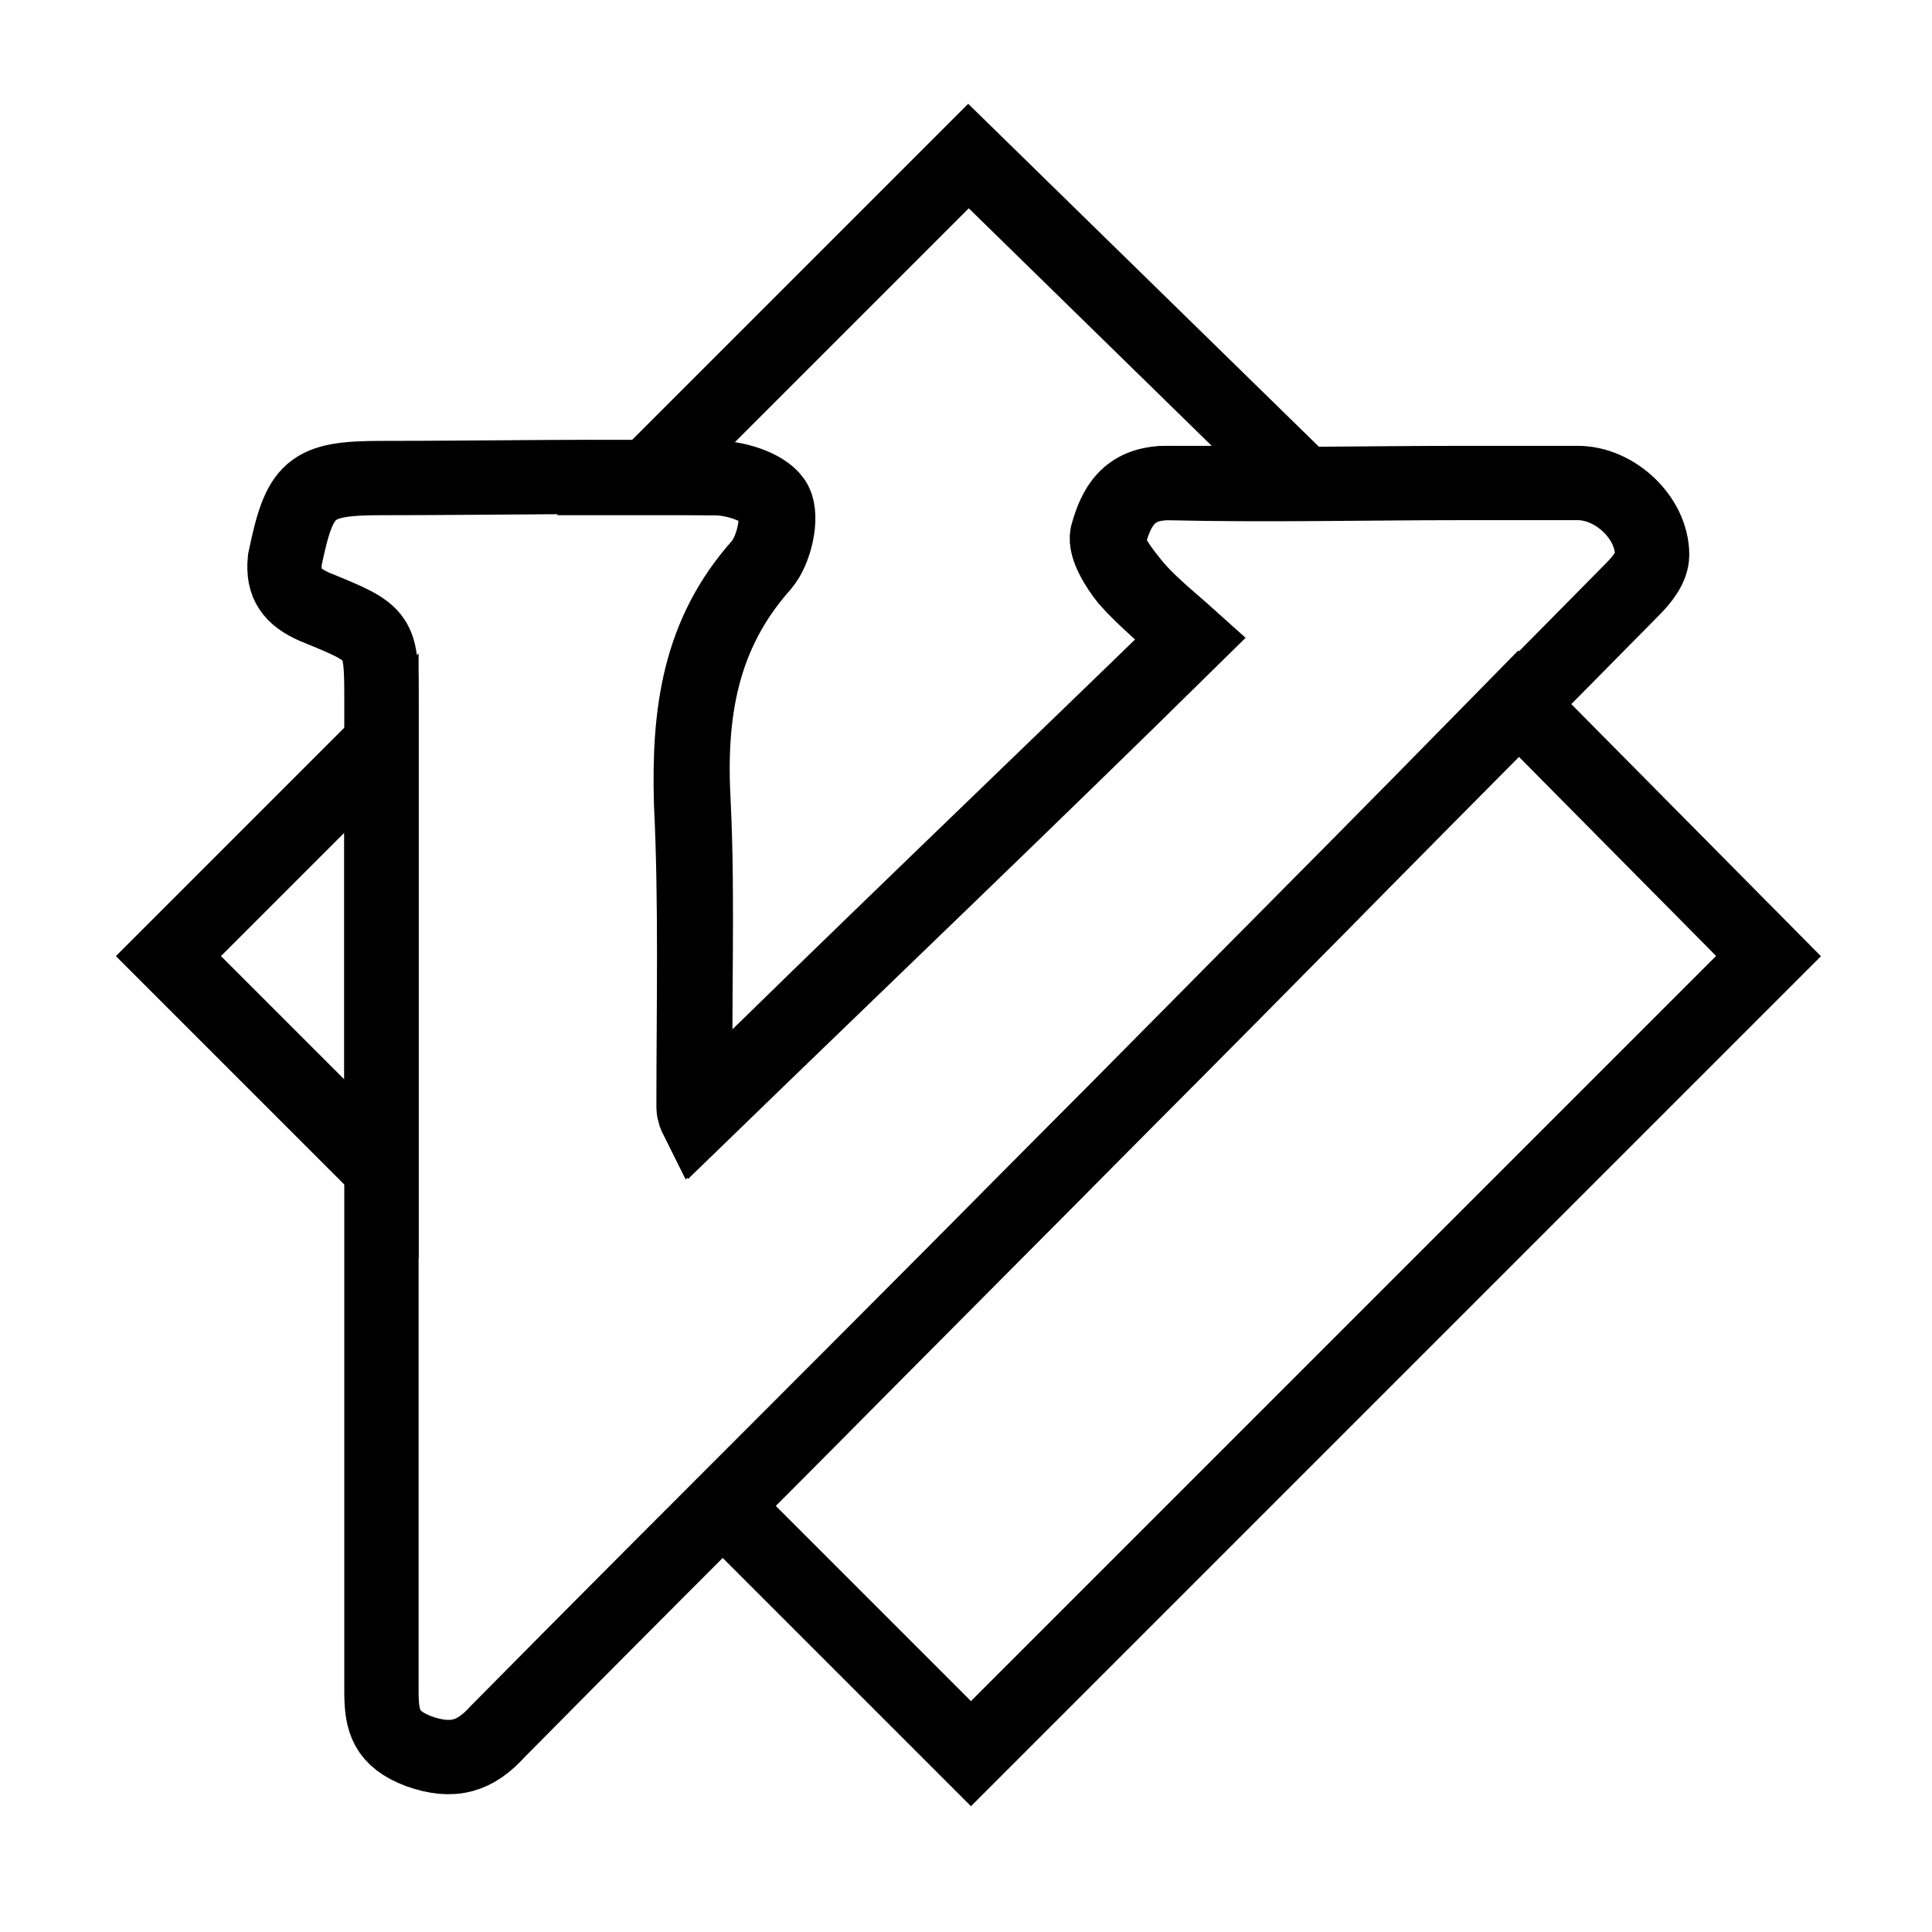
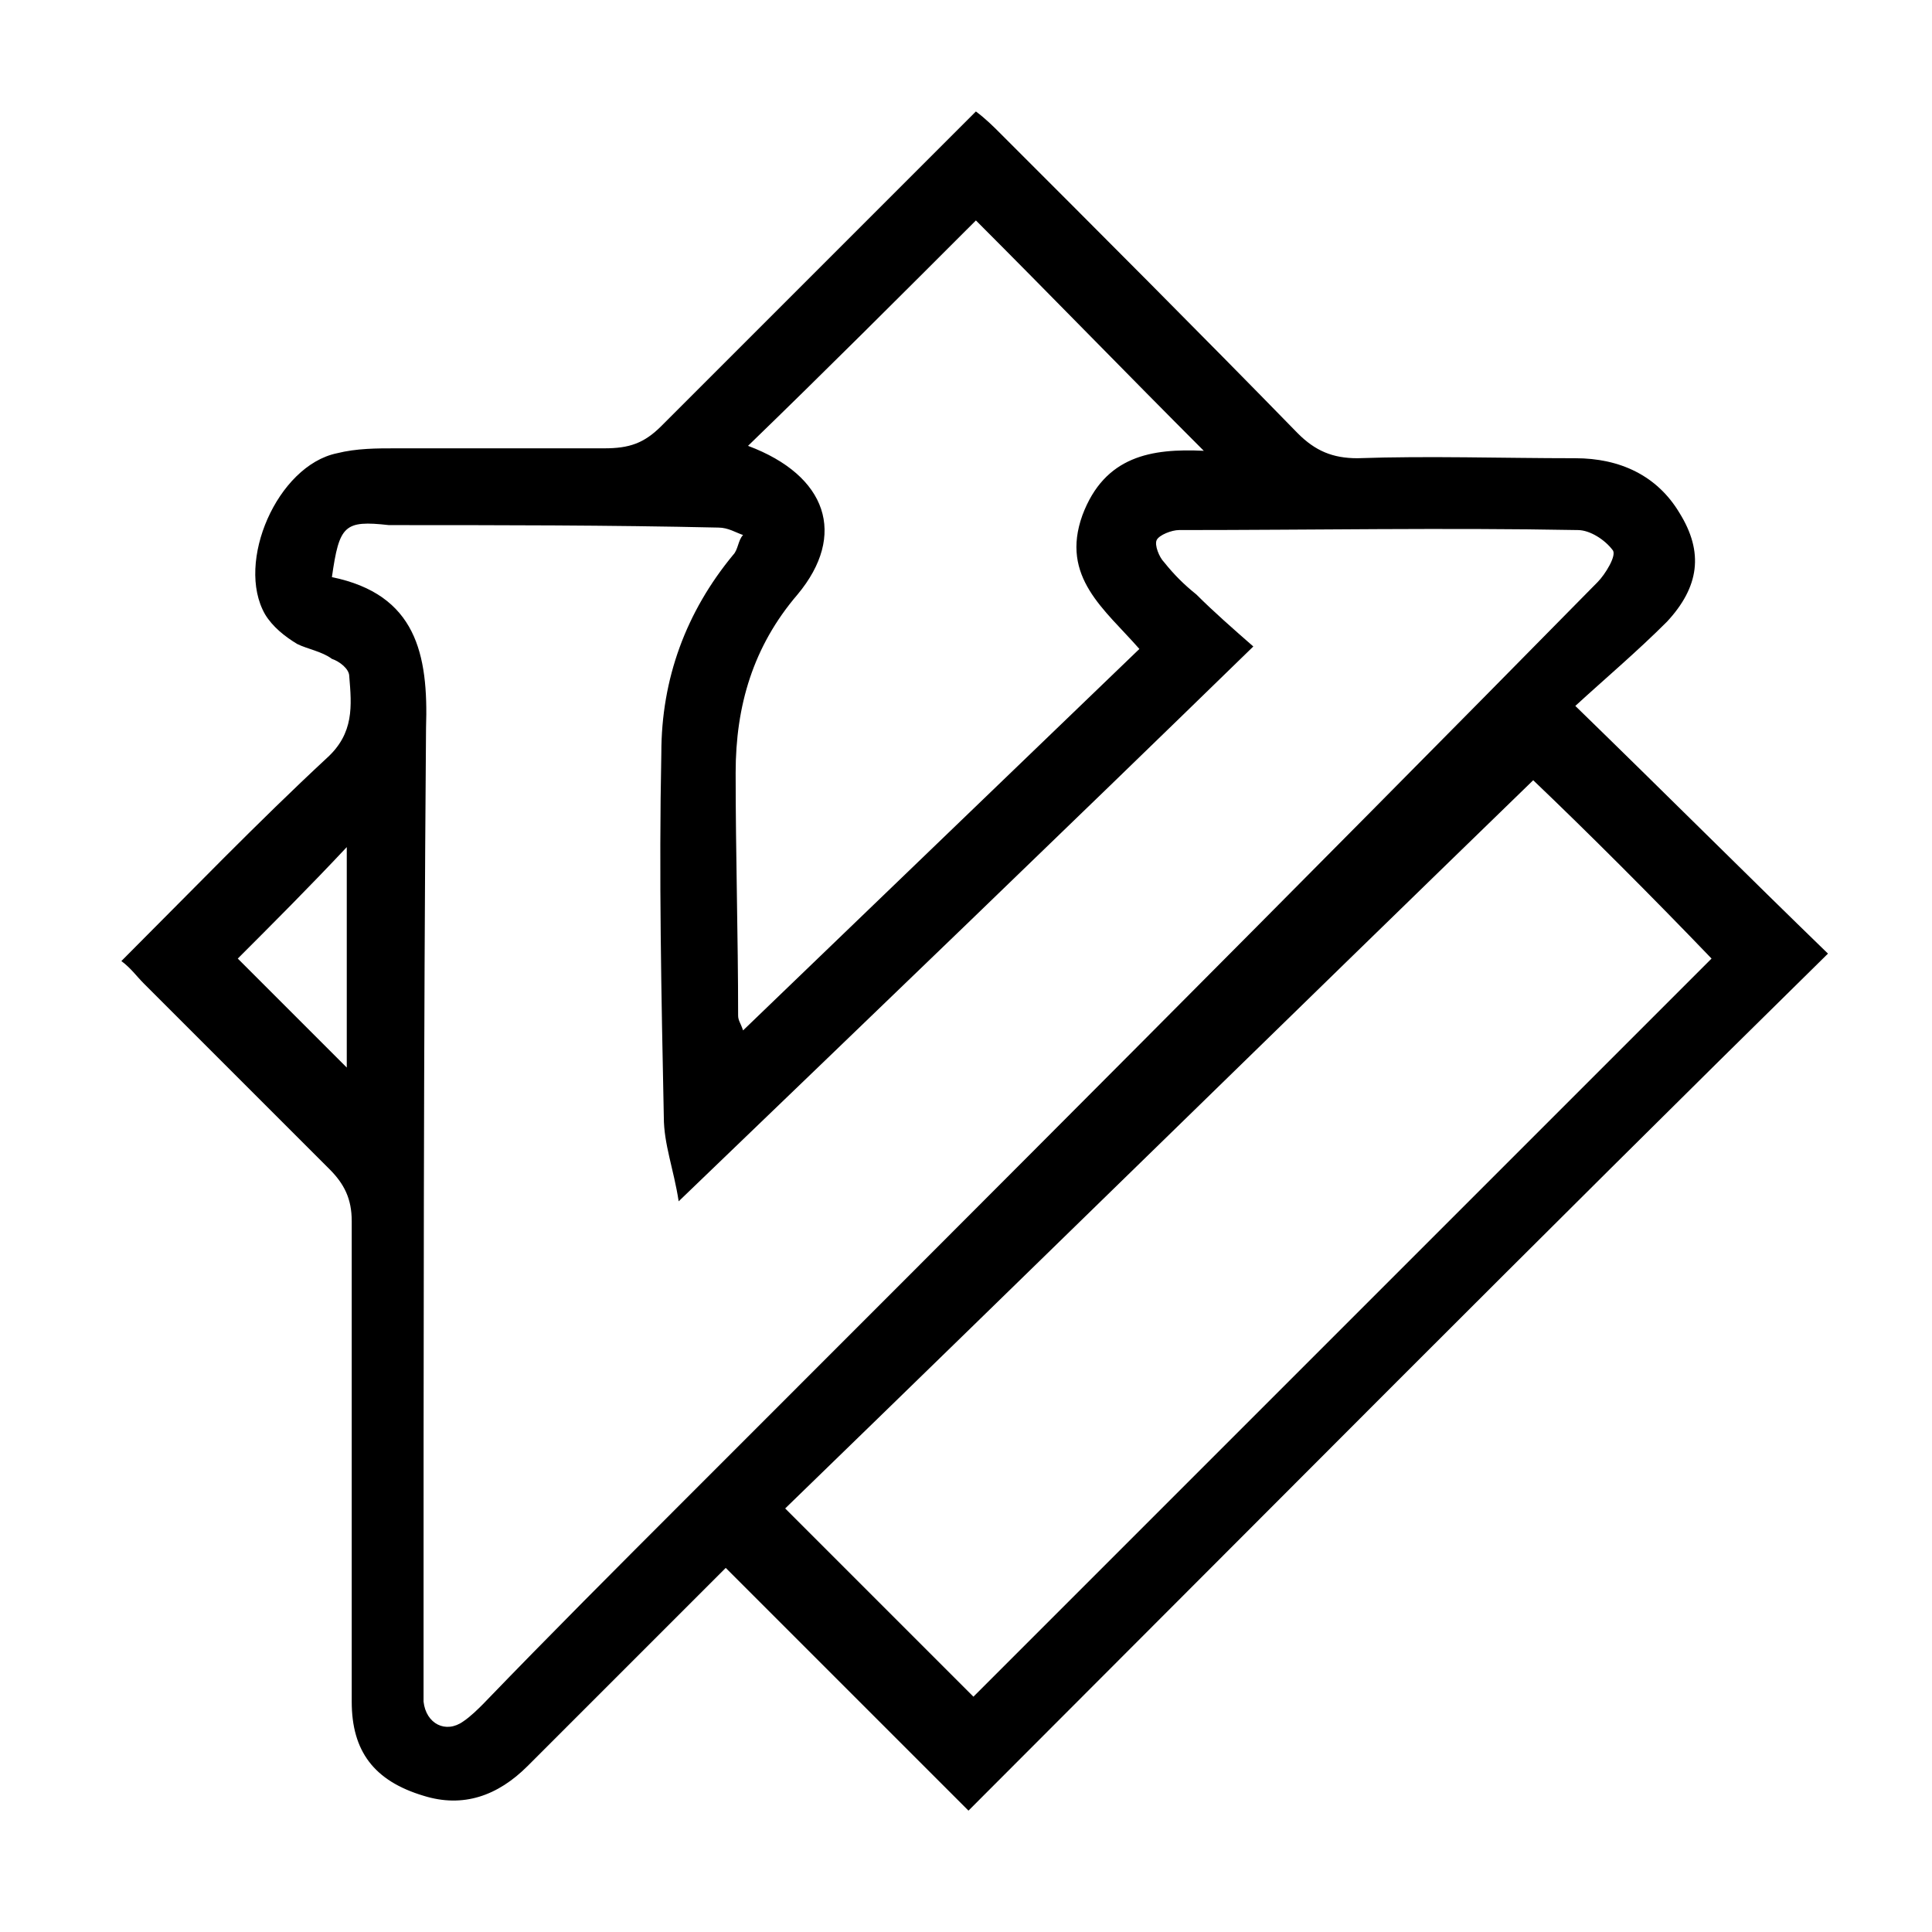
<svg xmlns="http://www.w3.org/2000/svg" version="1.1" x="0px" y="0px" viewBox="0 0 78 78" style="enable-background:new 0 0 78 78;" xml:space="preserve">
  <g id="Layer_1">
</g>
  <g id="Layer_2">
-     <path style="fill:none;stroke:#000000;stroke-width:3;stroke-miterlimit:10;" d="M12.7,24.5c2.7,1.1,2.7,1.1,2.7,3.9   c0,13.3,0,26.6,0,39.9c0,1.2,0.2,1.9,1.5,2.4c1.4,0.5,2.3,0.2,3.2-0.8c8.3-8.4,16.7-16.7,25-25.1c6.9-7,13.9-14,20.8-21   c0.4-0.4,0.8-0.9,0.8-1.4c0-1.5-1.5-2.9-3-2.9c-1.6,0-3.1,0-4.7,0c-4,0-7.9,0.1-11.9,0c-1.6,0-2.1,1-2.4,2.1   c-0.1,0.5,0.4,1.3,0.8,1.8c0.7,0.8,1.6,1.5,2.5,2.4c-6.8,6.6-13.4,12.9-19.9,19.3c0,0-0.1-0.2-0.1-0.4c0-4.1,0.1-8.2-0.1-12.3   c-0.1-3.6,0.3-6.8,2.8-9.6c0.5-0.6,0.8-1.9,0.5-2.5c-0.3-0.6-1.5-1-2.4-1c-4.4-0.1-8.9,0-13.4,0c-2.9,0-3.3,0.4-3.9,3.3   C11.4,23.6,11.8,24.1,12.7,24.5z" />
-     <path style="fill:none;stroke:#000000;stroke-width:3;stroke-miterlimit:10;" d="M6.8,38.6l8.6,8.6c0-5.7,0-11.4,0-17.2L6.8,38.6z" />
-     <path style="fill:none;stroke:#000000;stroke-width:3;stroke-miterlimit:10;" d="M31.3,20.3c0.3,0.6,0,1.9-0.5,2.5   c-2.5,2.8-3,6-2.8,9.6c0.2,4.1,0,8.2,0.1,12.3c0,0.2,0.1,0.4,0.1,0.4c6.6-6.4,13.2-12.7,19.9-19.3c-1-0.9-1.8-1.5-2.5-2.4   c-0.4-0.5-1-1.3-0.8-1.8c0.3-1.1,0.8-2.1,2.4-2.1c1.8,0,3.6,0,5.4,0L39.1,6.3l-13,13c1,0,1.9,0,2.9,0C29.8,19.3,31,19.7,31.3,20.3z   " />
-     <path style="fill:none;stroke:#000000;stroke-width:3;stroke-miterlimit:10;" d="M71.4,38.6L61.3,28.4c-5.4,5.5-10.8,11-16.2,16.4   c-5.3,5.3-10.6,10.7-15.9,16l10,10L71.4,38.6z" />
+     <g>
+       <path d="M39.1,73.1c-3.2-3.2-6.4-6.4-9.8-9.8c-2.7,2.7-5.3,5.3-8,8c-1.2,1.2-2.6,1.7-4.2,1.2c-2-0.6-2.9-1.8-2.9-3.8    c0-6.5,0-13,0-19.4c0-0.9-0.3-1.5-0.9-2.1c-2.5-2.5-5-5-7.5-7.5c-0.3-0.3-0.5-0.6-0.9-0.9c2.8-2.8,5.5-5.6,8.3-8.2    c1.1-1,1-2.1,0.9-3.3c0-0.3-0.4-0.6-0.7-0.7c-0.4-0.3-1-0.4-1.4-0.6c-0.5-0.3-1-0.7-1.3-1.2c-1.2-2.1,0.5-6,2.9-6.5    c0.8-0.2,1.6-0.2,2.4-0.2c2.8,0,5.6,0,8.4,0c1,0,1.6-0.2,2.3-0.9c3.9-3.9,7.8-7.8,11.7-11.7c0.3-0.3,0.6-0.6,1-1    c0.4,0.3,0.7,0.6,1,0.9c4,4,8,8,12,12.1c0.7,0.7,1.4,1,2.4,1c2.9-0.1,5.8,0,8.8,0c1.8,0,3.3,0.7,4.2,2.2c1,1.6,0.8,3-0.5,4.4    c-1.2,1.2-2.5,2.3-3.7,3.4c3.6,3.5,6.9,6.8,10.2,10C62.1,50,50.7,61.5,39.1,73.1z M13.4,23.3c3.4,0.7,3.9,3.1,3.8,6.1    c-0.1,12.7-0.1,25.4-0.1,38.2c0,0.4,0,0.7,0,1.1c0.1,0.9,0.9,1.3,1.6,0.8c0.3-0.2,0.6-0.5,0.8-0.7c2.7-2.8,5.4-5.5,8.2-8.3    C40,48.2,52.3,35.9,64.5,23.5c0.3-0.3,0.8-1.1,0.6-1.3c-0.3-0.4-0.9-0.8-1.4-0.8c-5.4-0.1-10.7,0-16.1,0c-0.3,0-0.8,0.2-0.9,0.4    c-0.1,0.2,0.1,0.7,0.3,0.9c0.4,0.5,0.8,0.9,1.3,1.3c0.7,0.7,1.5,1.4,2.3,2.1c-7.7,7.5-15.4,14.9-23.2,22.4    c-0.2-1.3-0.6-2.3-0.6-3.4c-0.1-4.9-0.2-9.8-0.1-14.7c0-3,1-5.7,2.9-8c0.2-0.2,0.2-0.6,0.4-0.8c-0.3-0.1-0.6-0.3-1-0.3    c-4.4-0.1-8.9-0.1-13.3-0.1C13.9,21,13.7,21.2,13.4,23.3z M61.9,31.5c-10.1,9.8-20.2,19.7-30.2,29.4c2.7,2.7,5.3,5.3,7.6,7.6    c9.9-9.9,19.9-19.9,29.8-29.8C66.7,36.2,64.1,33.6,61.9,31.5z M30.2,18c3.2,1.2,4,3.6,2,6c-1.8,2.1-2.5,4.5-2.5,7.2    c0,3.3,0.1,6.6,0.1,9.8c0,0.2,0.1,0.3,0.2,0.6c5.4-5.2,10.7-10.3,16-15.4c-1.4-1.6-3.2-2.9-2.3-5.4c0.9-2.4,2.8-2.7,4.9-2.6    c-3.1-3.1-6.2-6.3-9.2-9.3C36.4,11.9,33.3,15,30.2,18z M9.6,38.7c1.5,1.5,3,3,4.4,4.4c0-2.8,0-5.9,0-8.9    C12.5,35.8,11,37.3,9.6,38.7z" />
+     </g>
  </g>
</svg>
